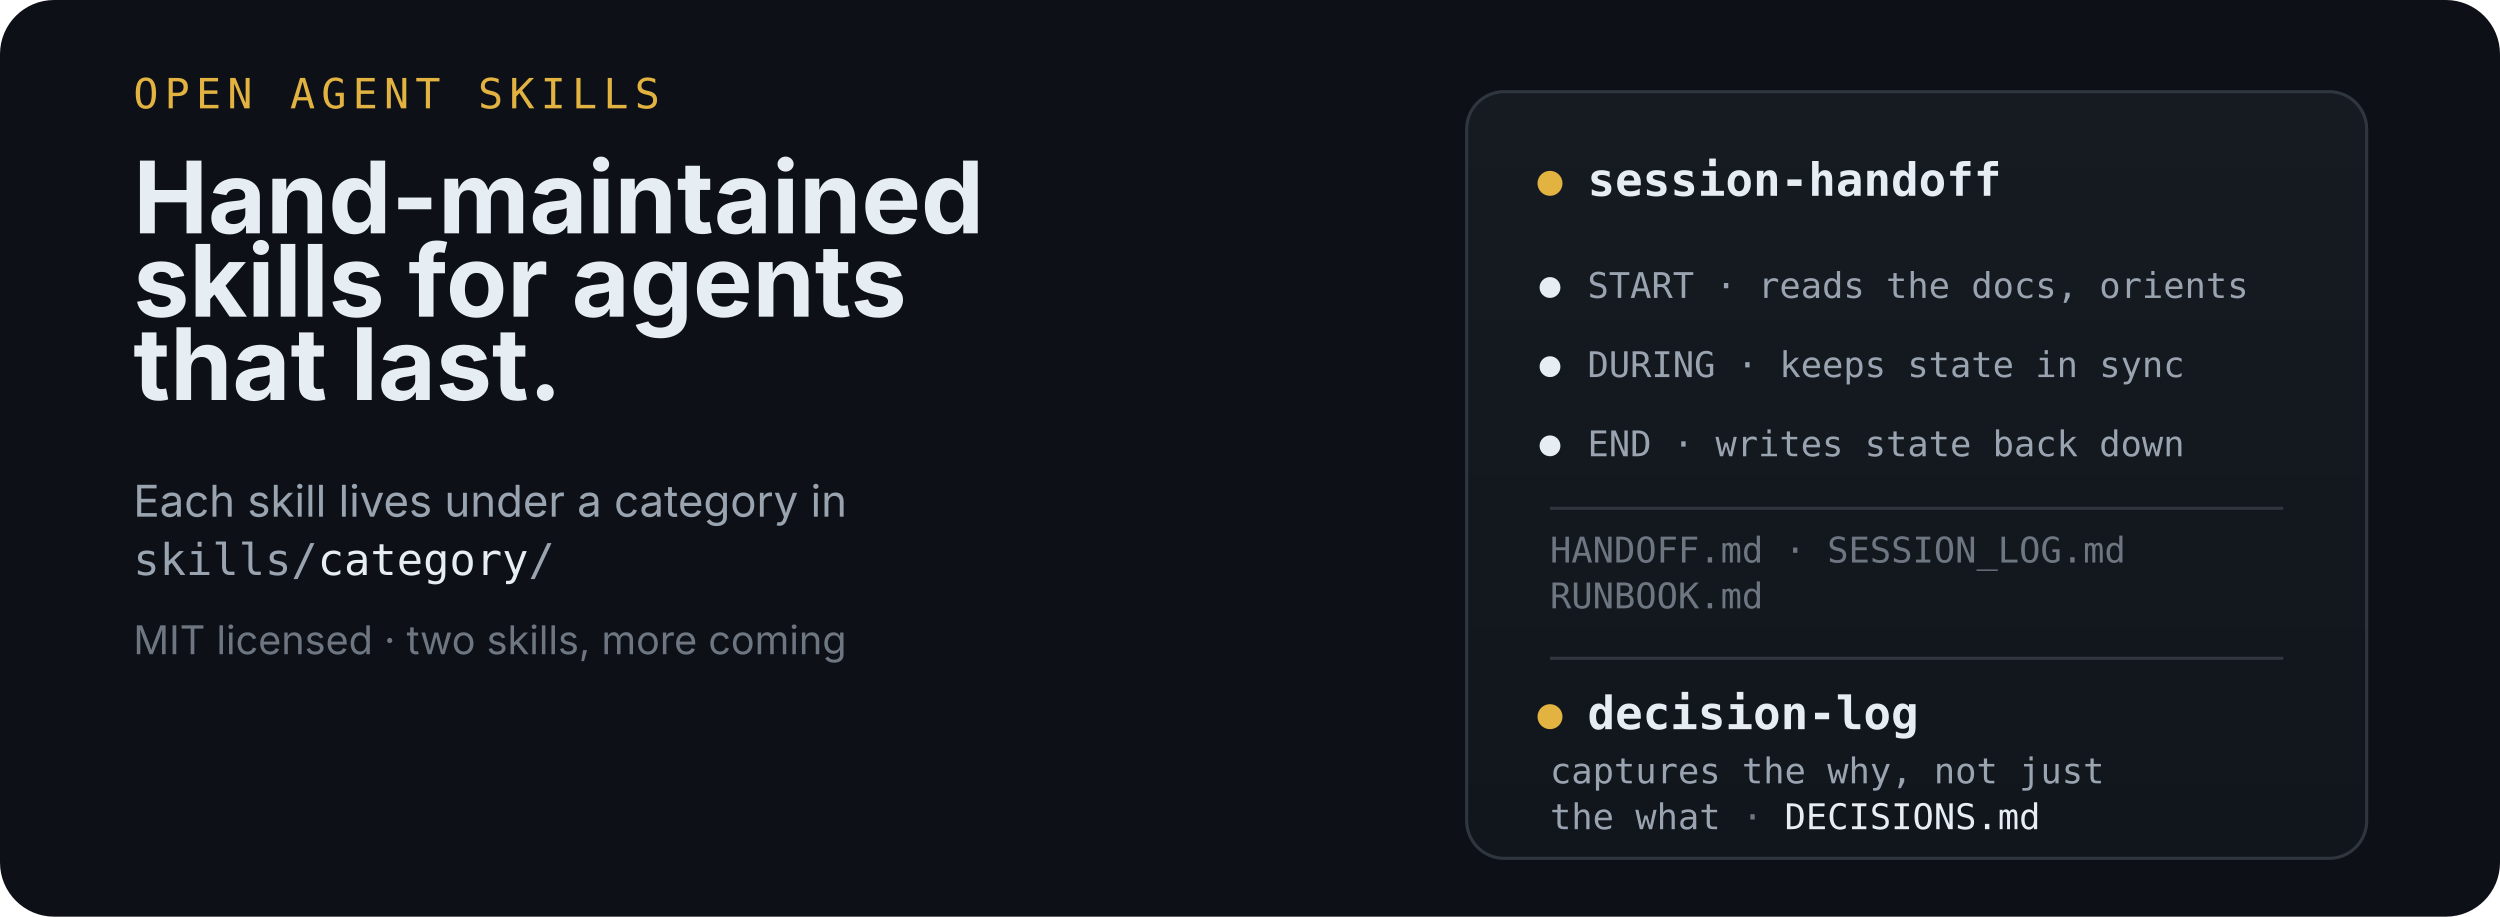
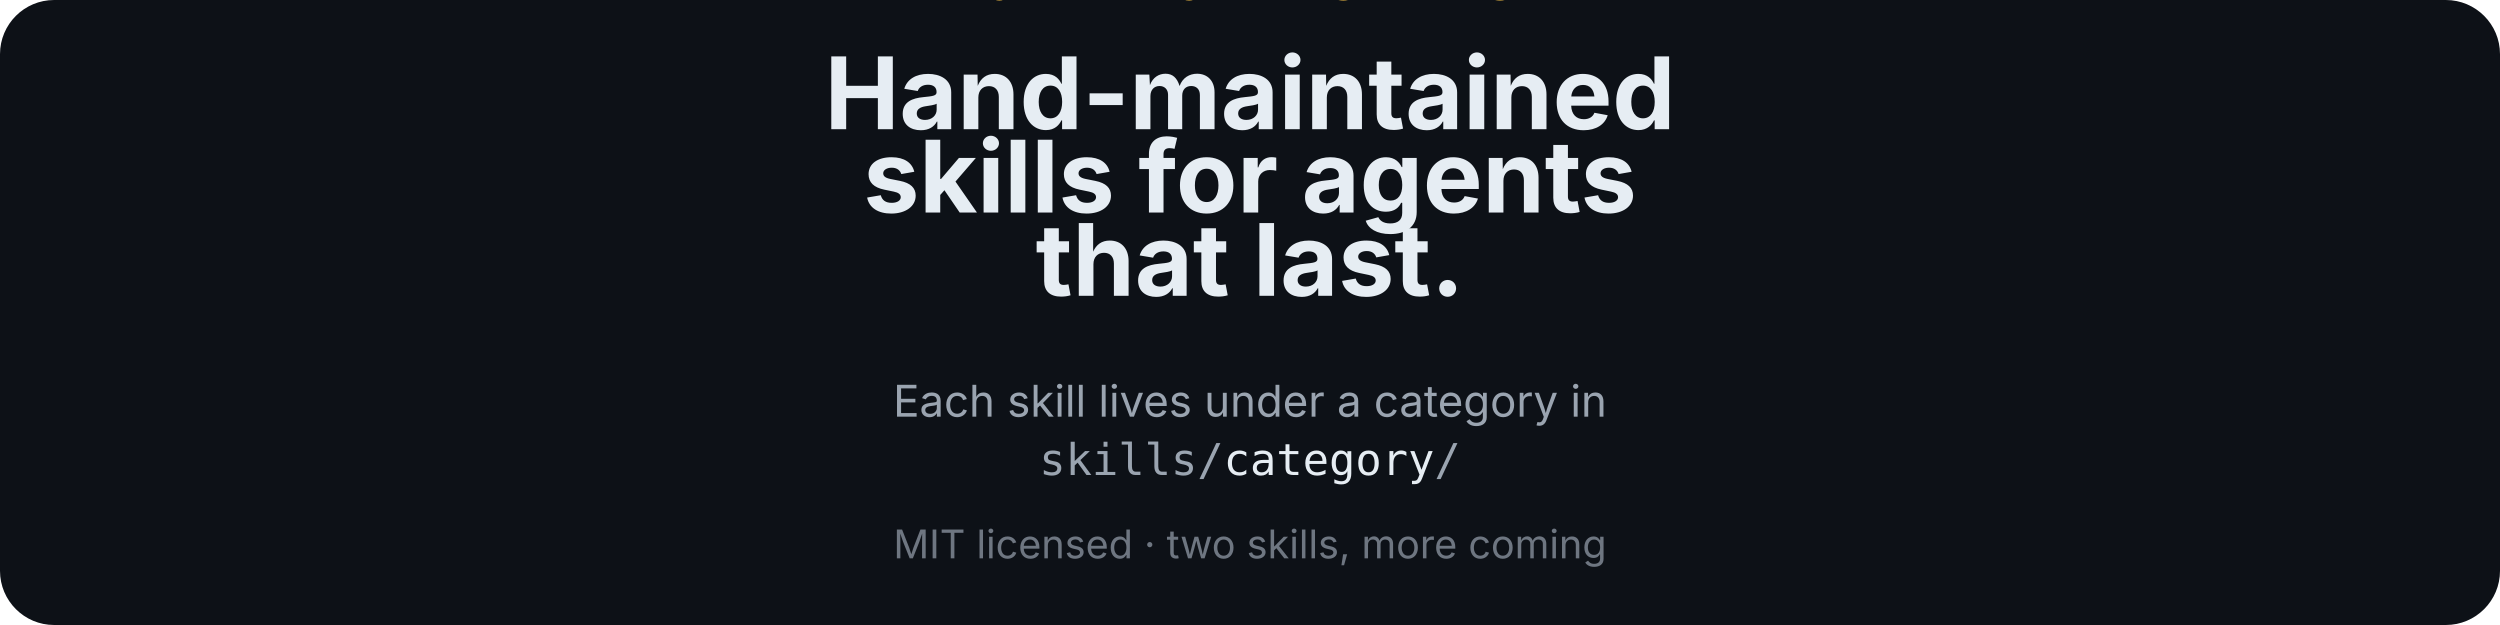
- <svg xmlns="http://www.w3.org/2000/svg" width="1200" height="440" viewBox="0 0 1200 440" role="img" aria-labelledby="title desc">
-   <defs>
-     <linearGradient id="panel" x1="0" y1="0" x2="0" y2="1">
-       <stop offset="0" stop-color="#161b22" />
-       <stop offset="1" stop-color="#11161c" />
-     </linearGradient>
-   </defs>
-   <rect width="1200" height="440" rx="26" fill="#0d1117" />
-   <g id="title-block" transform="translate(64 52)">
-     <text x="0" y="0" font-family="ui-monospace,SFMono-Regular,Menlo,monospace" font-size="20" letter-spacing="3" fill="#e3b341">OPEN AGENT SKILLS</text>
-     <text x="0" y="60" font-family="-apple-system,BlinkMacSystemFont,'Segoe UI',PingFang SC,sans-serif" font-size="48" font-weight="700" fill="#e6edf3">Hand-maintained</text>
-     <text x="0" y="100" font-family="-apple-system,BlinkMacSystemFont,'Segoe UI',PingFang SC,sans-serif" font-size="48" font-weight="700" fill="#e6edf3">skills for agents</text>
-     <text x="0" y="140" font-family="-apple-system,BlinkMacSystemFont,'Segoe UI',PingFang SC,sans-serif" font-size="48" font-weight="700" fill="#e6edf3">that last.</text>
-     <text x="0" y="196" font-family="-apple-system,BlinkMacSystemFont,'Segoe UI',PingFang SC,sans-serif" font-size="21" fill="#9aa4b0">Each skill lives under a category in</text>
-     <text x="0" y="224" font-family="ui-monospace,SFMono-Regular,Menlo,monospace" font-size="21" fill="#9aa4b0">skills/<tspan fill="#e6edf3">category</tspan>/</text>
-     <text x="0" y="262" font-family="-apple-system,BlinkMacSystemFont,'Segoe UI',PingFang SC,sans-serif" font-size="19" fill="#6e7681">MIT licensed · two skills, more coming</text>
-   </g>
-   <g id="project-proof" transform="translate(704 44)">
-     <rect width="432" height="368" rx="18" fill="url(#panel)" stroke="#30363d" stroke-width="1.5" />
-     <circle cx="40" cy="44" r="6" fill="#e3b341" />
-     <text x="58" y="50" font-family="ui-monospace,SFMono-Regular,Menlo,monospace" font-size="22" font-weight="600" fill="#e6edf3">session-handoff</text>
-     <g font-family="ui-monospace,SFMono-Regular,Menlo,monospace" font-size="17" fill="#9aa4b0">
-       <circle cx="40" cy="94" r="5" fill="#e6edf3" />
-       <text x="58" y="99">START · reads the docs, orients</text>
-       <circle cx="40" cy="132" r="5" fill="#e6edf3" />
-       <text x="58" y="137">DURING · keeps state in sync</text>
-       <circle cx="40" cy="170" r="5" fill="#e6edf3" />
-       <text x="58" y="175">END · writes state back down</text>
-     </g>
-     <line x1="40" y1="200" x2="392" y2="200" stroke="#30363d" stroke-width="1.5" />
-     <g font-family="ui-monospace,SFMono-Regular,Menlo,monospace" font-size="17" fill="#6e7681">
-       <text x="40" y="226">HANDOFF.md  ·  SESSION_LOG.md</text>
-       <text x="40" y="248">RUNBOOK.md</text>
-     </g>
-     <line x1="40" y1="272" x2="392" y2="272" stroke="#30363d" stroke-width="1.5" />
-     <circle cx="40" cy="300" r="6" fill="#e3b341" />
-     <text x="58" y="306" font-family="ui-monospace,SFMono-Regular,Menlo,monospace" font-size="22" font-weight="600" fill="#e6edf3">decision-log</text>
-     <text x="40" y="332" font-family="ui-monospace,SFMono-Regular,Menlo,monospace" font-size="17" fill="#9aa4b0">captures the why, not just</text>
-     <text x="40" y="354" font-family="ui-monospace,SFMono-Regular,Menlo,monospace" font-size="17" fill="#9aa4b0">the what <tspan fill="#6e7681">·</tspan>
-       <tspan fill="#e6edf3">DECISIONS.md</tspan>
-     </text>
+ <svg xmlns="http://www.w3.org/2000/svg" width="1200" height="300" viewBox="0 0 1200 300" role="img" aria-labelledby="title desc">
+   <rect width="1200" height="300" rx="26" fill="#0d1117" />
+   <g id="title-block" transform="translate(600 0)">
+     <text x="0" y="0" font-family="ui-monospace,SFMono-Regular,Menlo,monospace" font-size="20" letter-spacing="3" fill="#e3b341" text-anchor="middle">OPEN AGENT SKILLS</text>
+     <text x="0" y="62" font-family="-apple-system,BlinkMacSystemFont,'Segoe UI',PingFang SC,sans-serif" font-size="48" font-weight="700" fill="#e6edf3" text-anchor="middle">Hand-maintained</text>
+     <text x="0" y="102" font-family="-apple-system,BlinkMacSystemFont,'Segoe UI',PingFang SC,sans-serif" font-size="48" font-weight="700" fill="#e6edf3" text-anchor="middle">skills for agents</text>
+     <text x="0" y="142" font-family="-apple-system,BlinkMacSystemFont,'Segoe UI',PingFang SC,sans-serif" font-size="48" font-weight="700" fill="#e6edf3" text-anchor="middle">that last.</text>
+     <text x="0" y="200" font-family="-apple-system,BlinkMacSystemFont,'Segoe UI',PingFang SC,sans-serif" font-size="21" fill="#9aa4b0" text-anchor="middle">Each skill lives under a category in</text>
+     <text x="0" y="228" font-family="ui-monospace,SFMono-Regular,Menlo,monospace" font-size="21" fill="#9aa4b0" text-anchor="middle">skills/<tspan fill="#e6edf3">category</tspan>/</text>
+     <text x="0" y="268" font-family="-apple-system,BlinkMacSystemFont,'Segoe UI',PingFang SC,sans-serif" font-size="19" fill="#6e7681" text-anchor="middle">MIT licensed · two skills, more coming</text>
  </g>
</svg>
